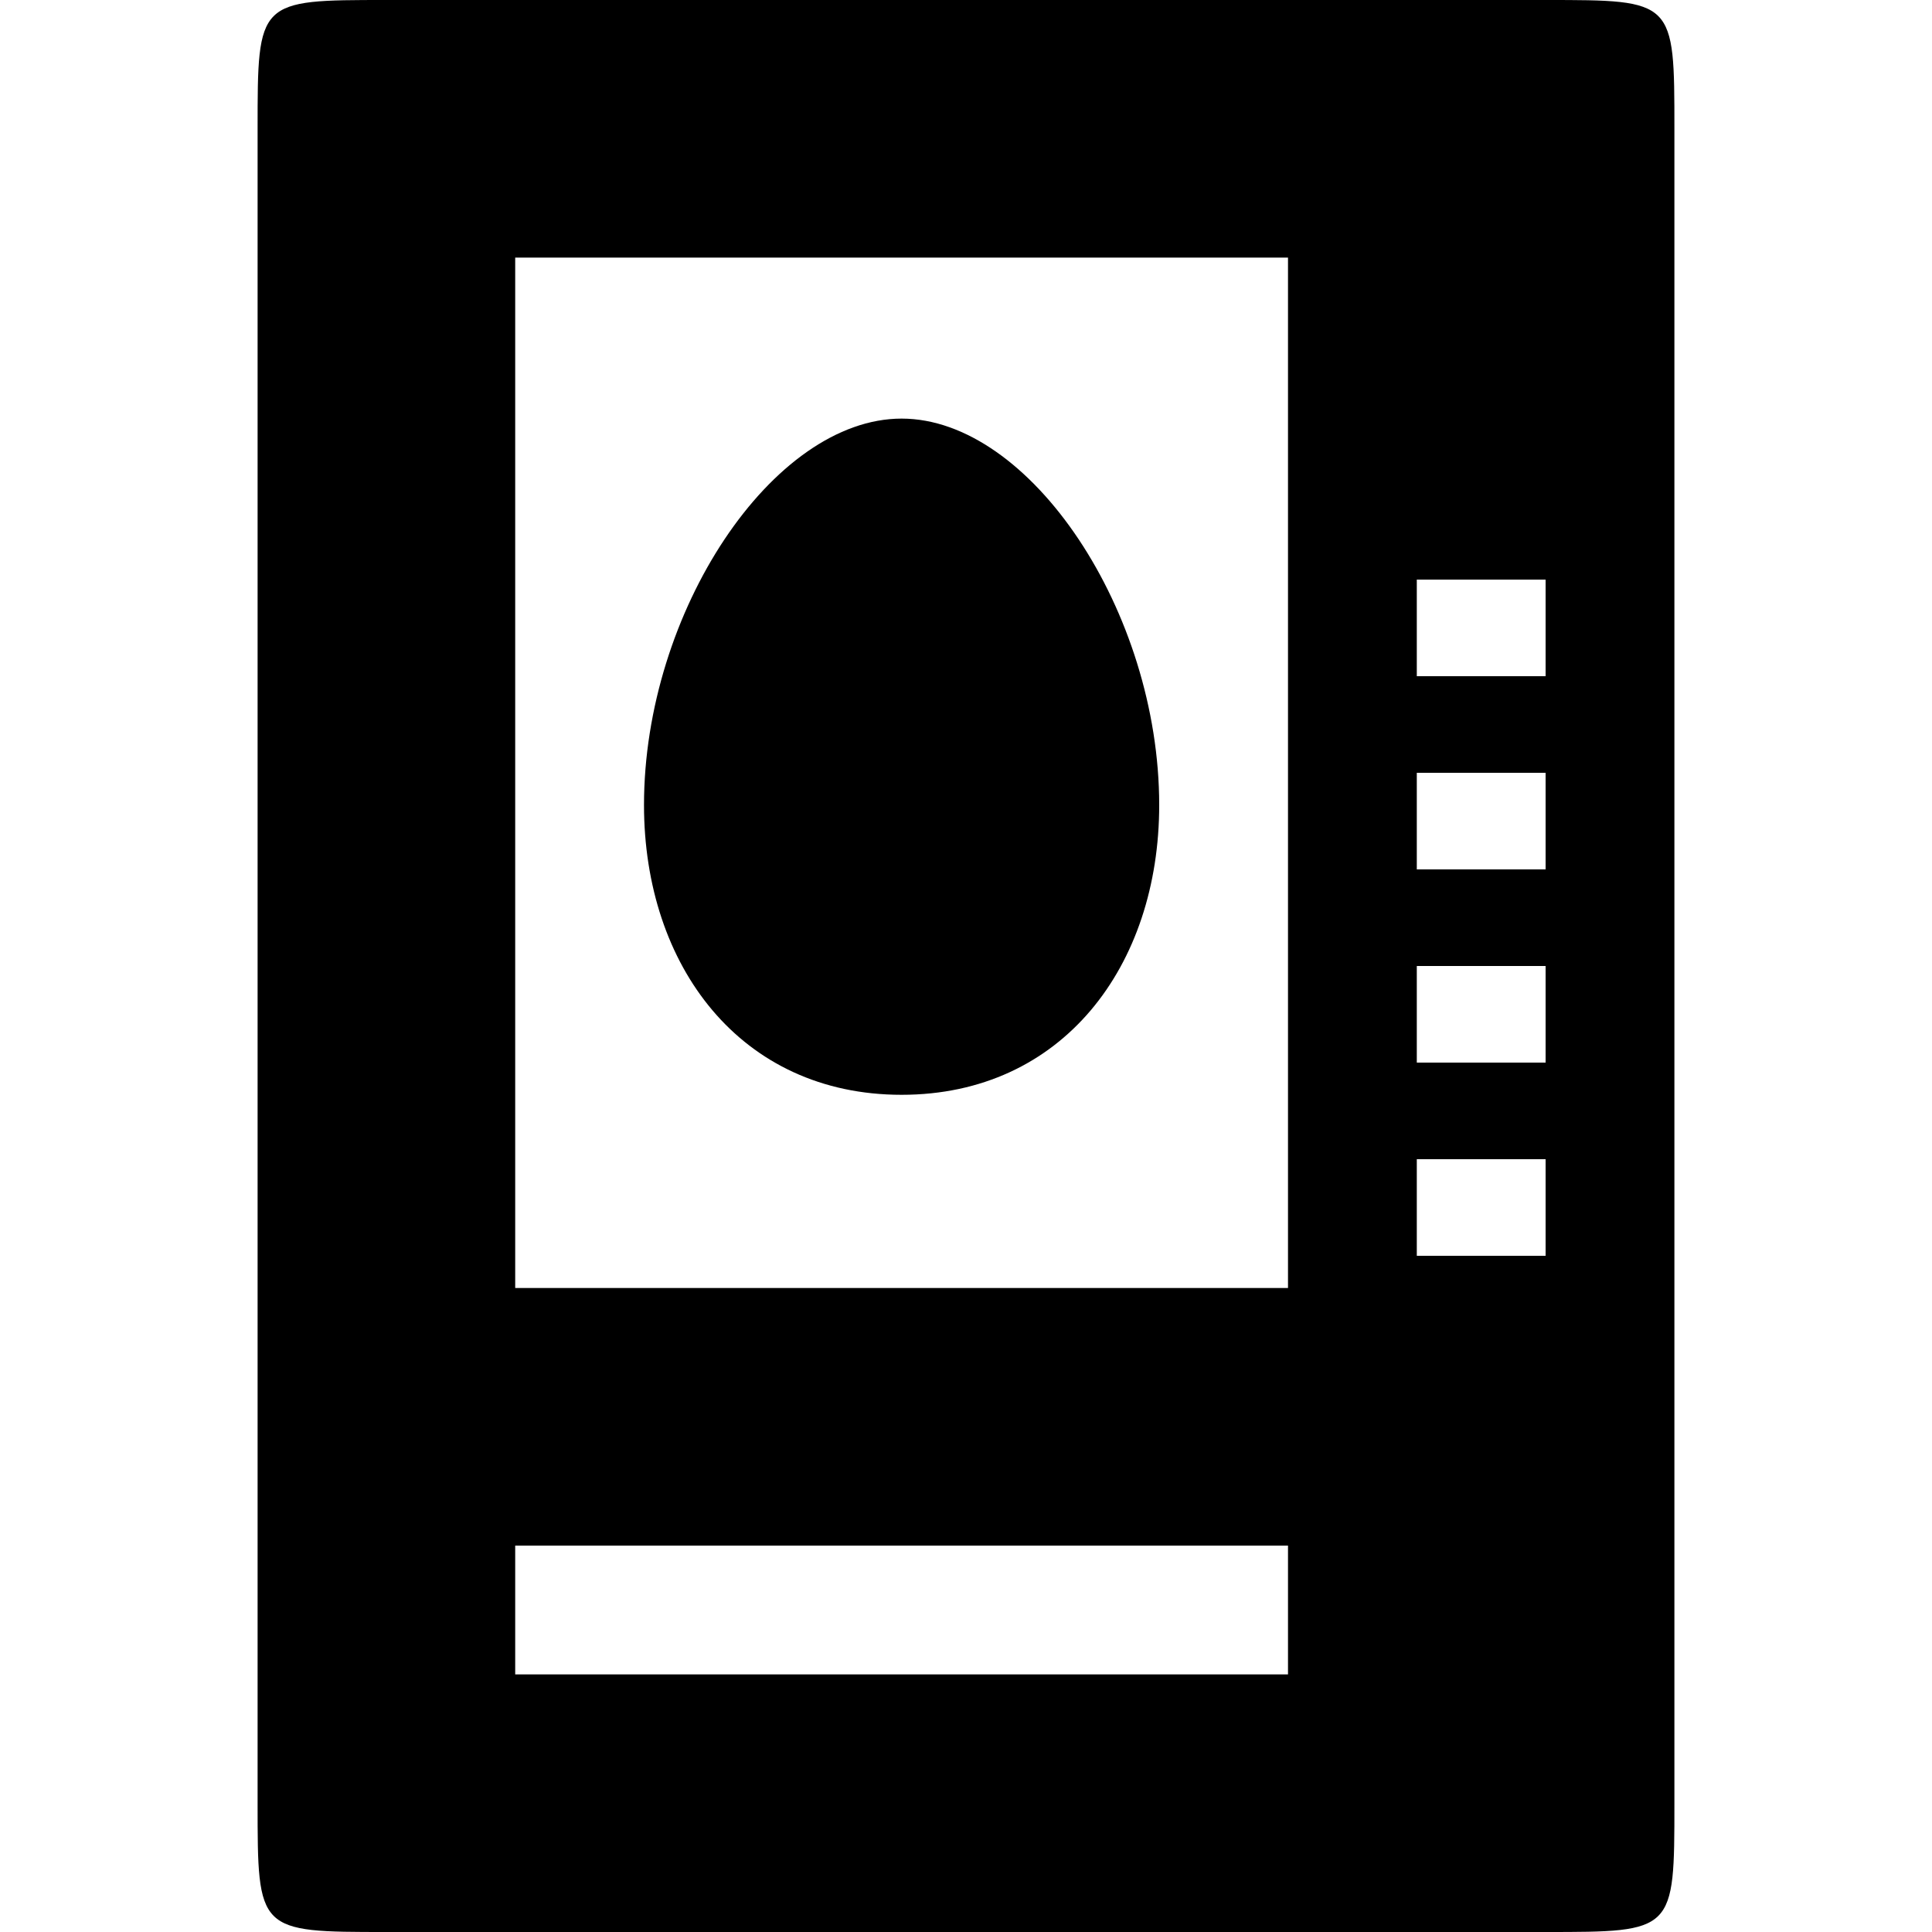
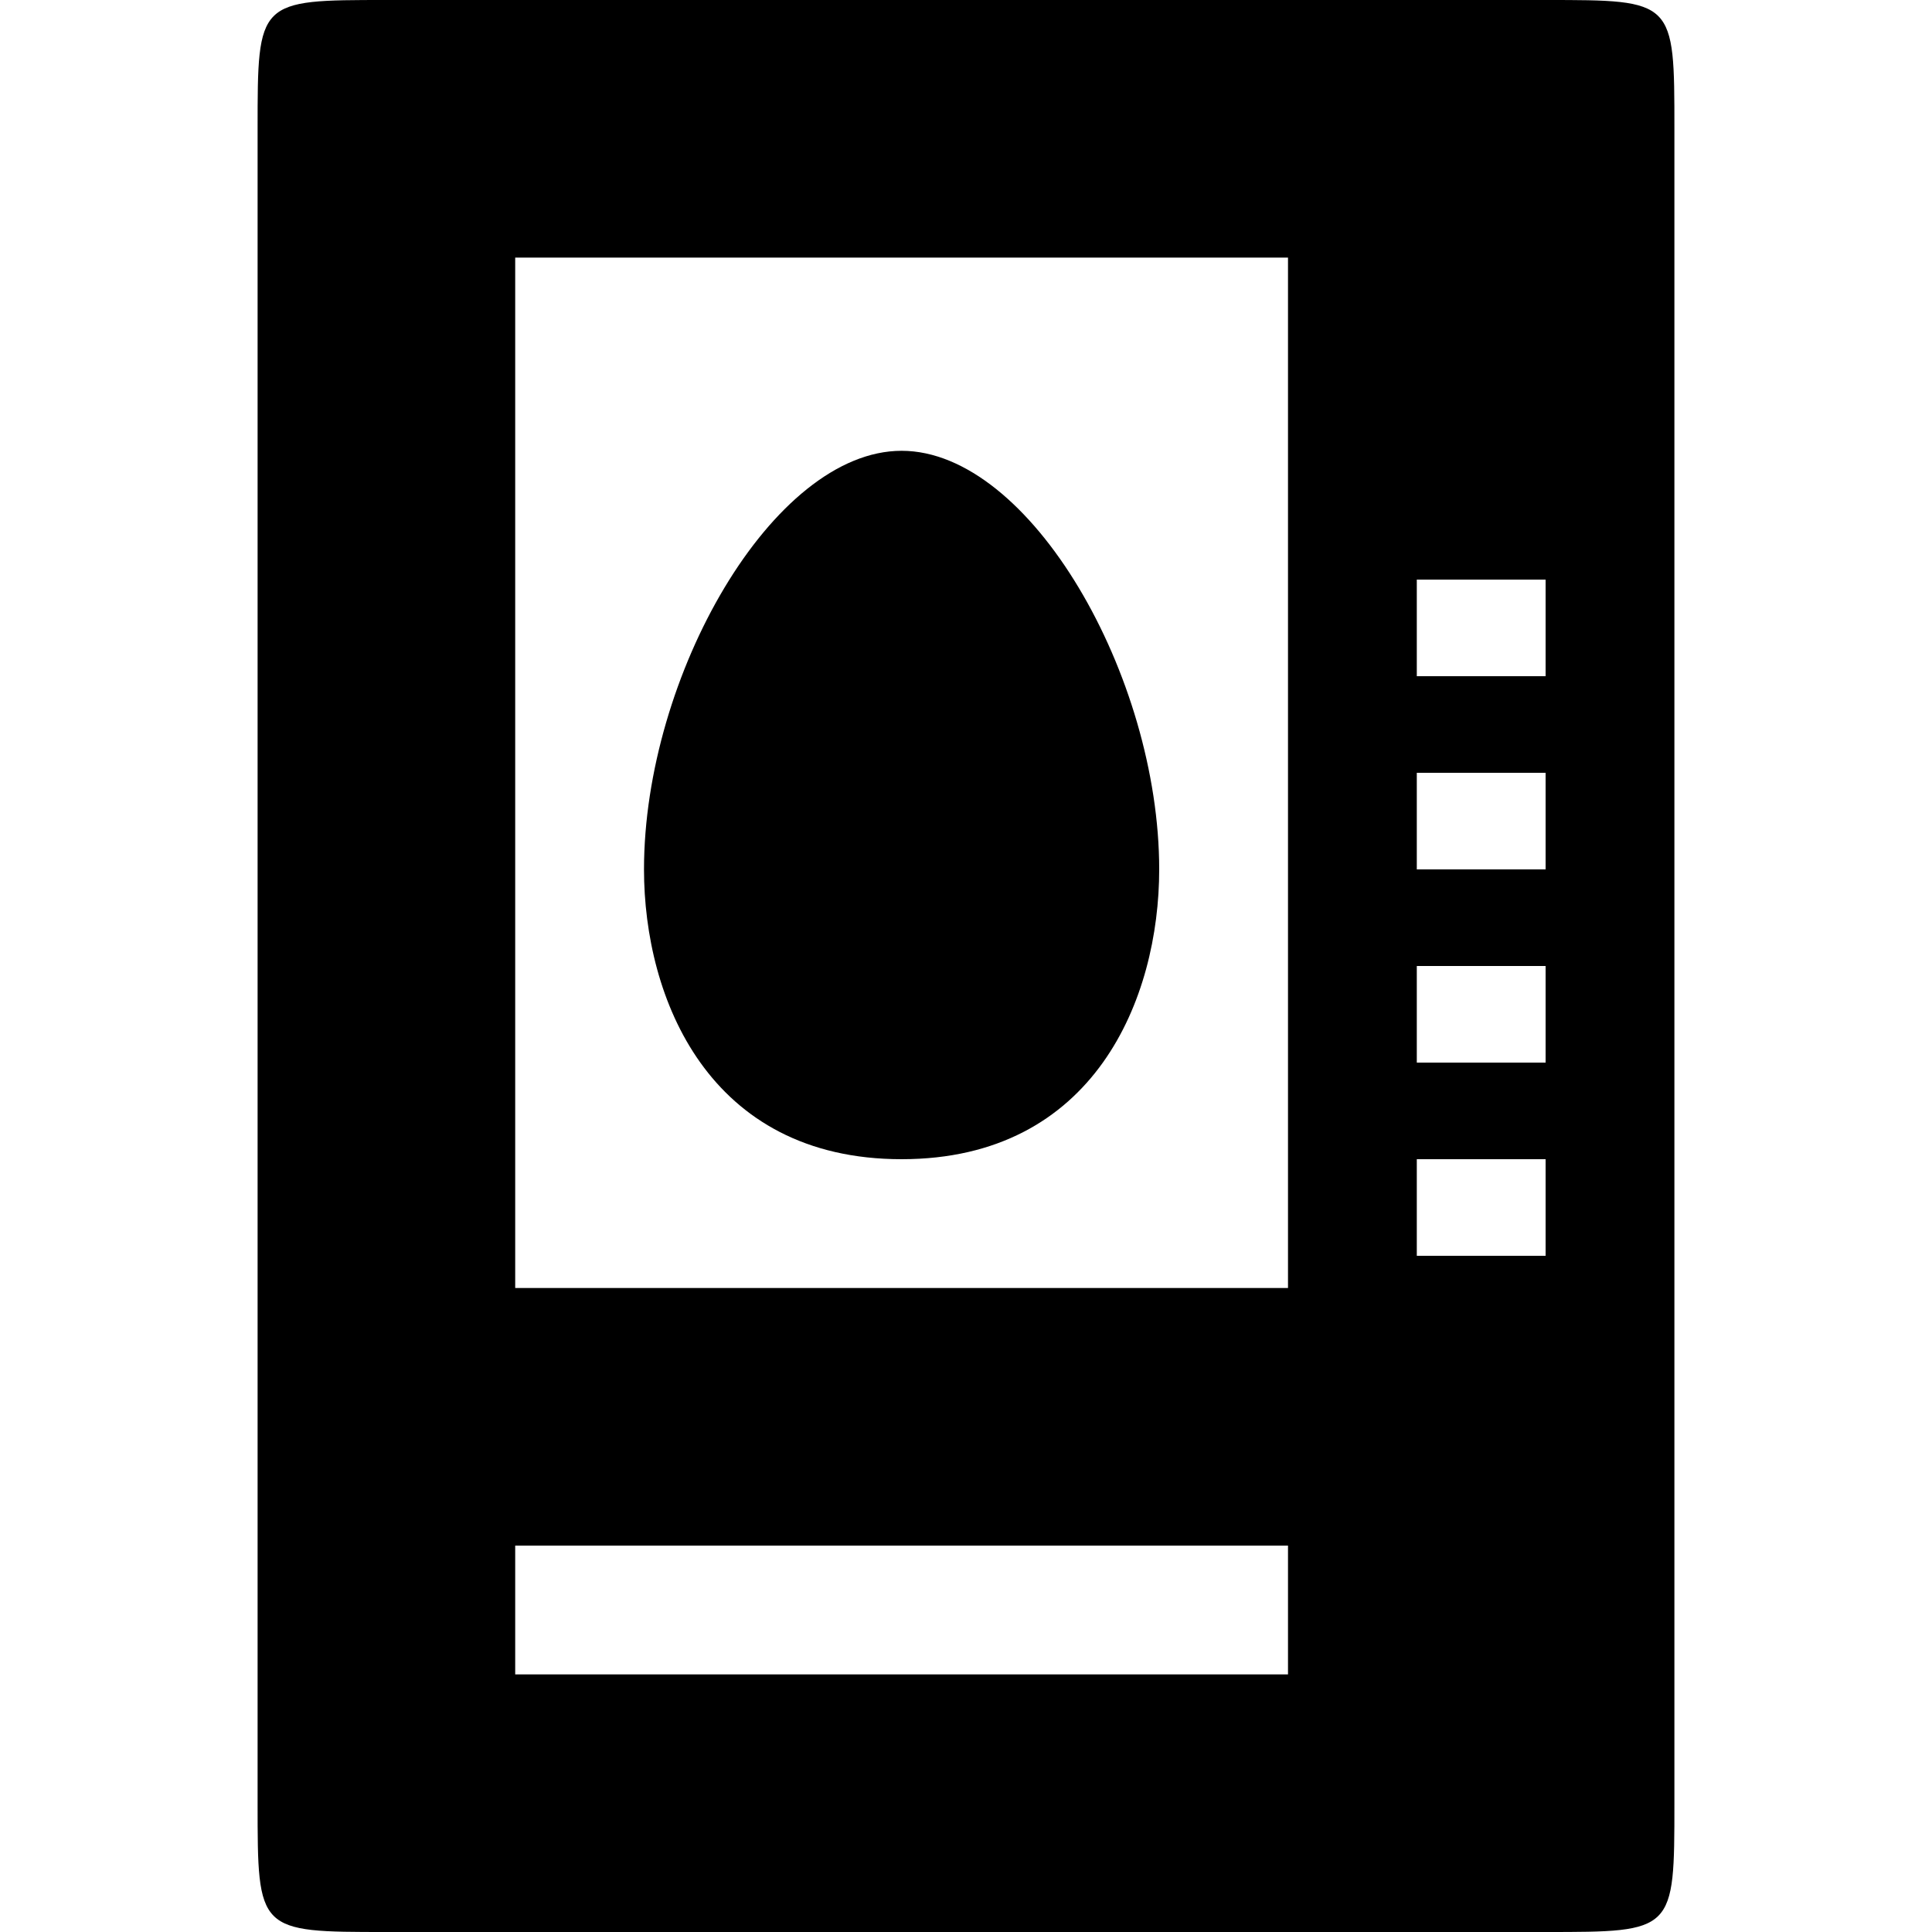
<svg xmlns="http://www.w3.org/2000/svg" version="1.1" x="0" y="0" width="15" height="15" viewBox="0 0 15 15">
  <path d="M12,0 C13,0 13,0 13,1 L13,14 C13,15 13,15 12,15 L3,15 C2,15 2,15 2,14 L2,1 C2,0 2,0 3,0 L12,0 z M10,12 L4,12 L4,13 L10,13 L10,12 z M12,9 L11,9 L11,9.75 L12,9.75 L12,9 z M10,2 L4,2 L4,10 L10,10 L10,2 z M12,7.5 L11,7.5 L11,8.25 L12,8.25 L12,7.5 z M12,6 L11,6 L11,6.75 L12,6.75 L12,6 z M12,4.5 L11,4.5 L11,5.25 L12,5.25 L12,4.5 z" />
-   <path d="M7,8.5 C5.75,8.5 5,7.5 5,6.25 C5,4.75 6,3.25 7,3.25 C8,3.25 9,4.75 9,6.25 C9,7.5 8.25,8.5 7,8.5 z" />
+   <path d="M7,9 C5.5,9 5,7.75 5,6.75 C5,5.25 6,3.5 7,3.5 C8,3.5 9,5.25 9,6.75 C9,7.75 8.5,9 7,9 z" />
</svg>
